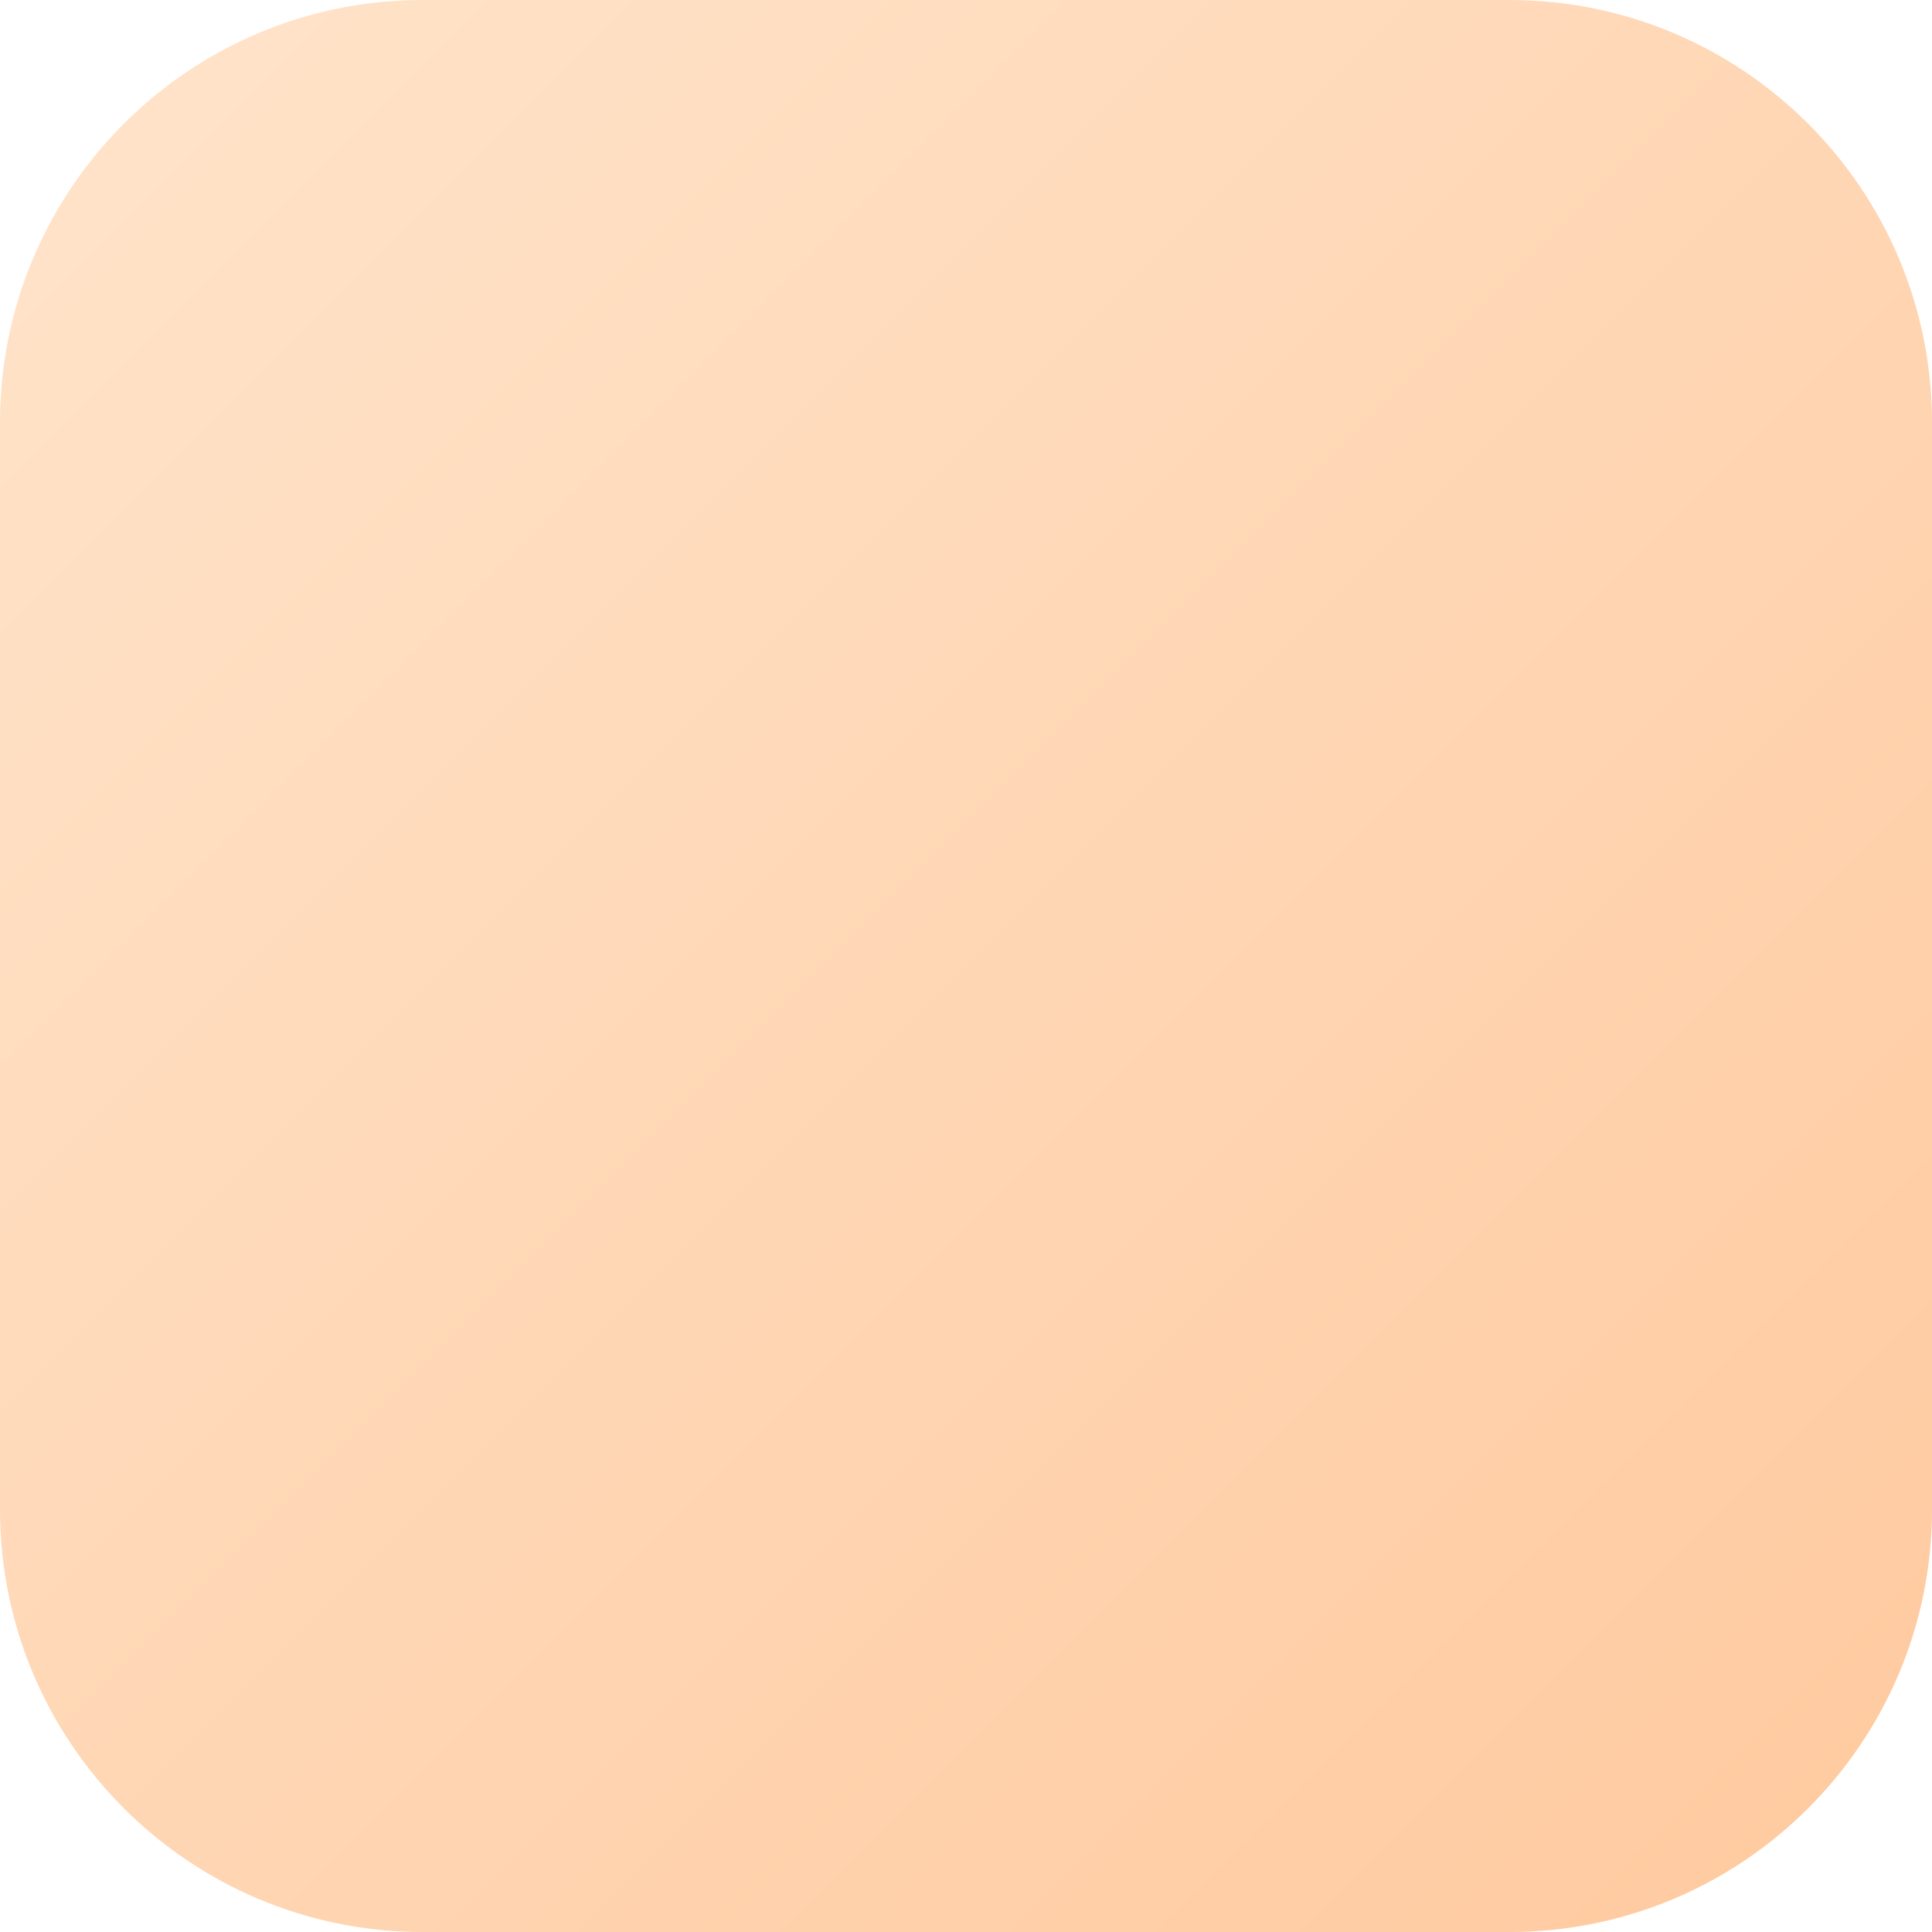
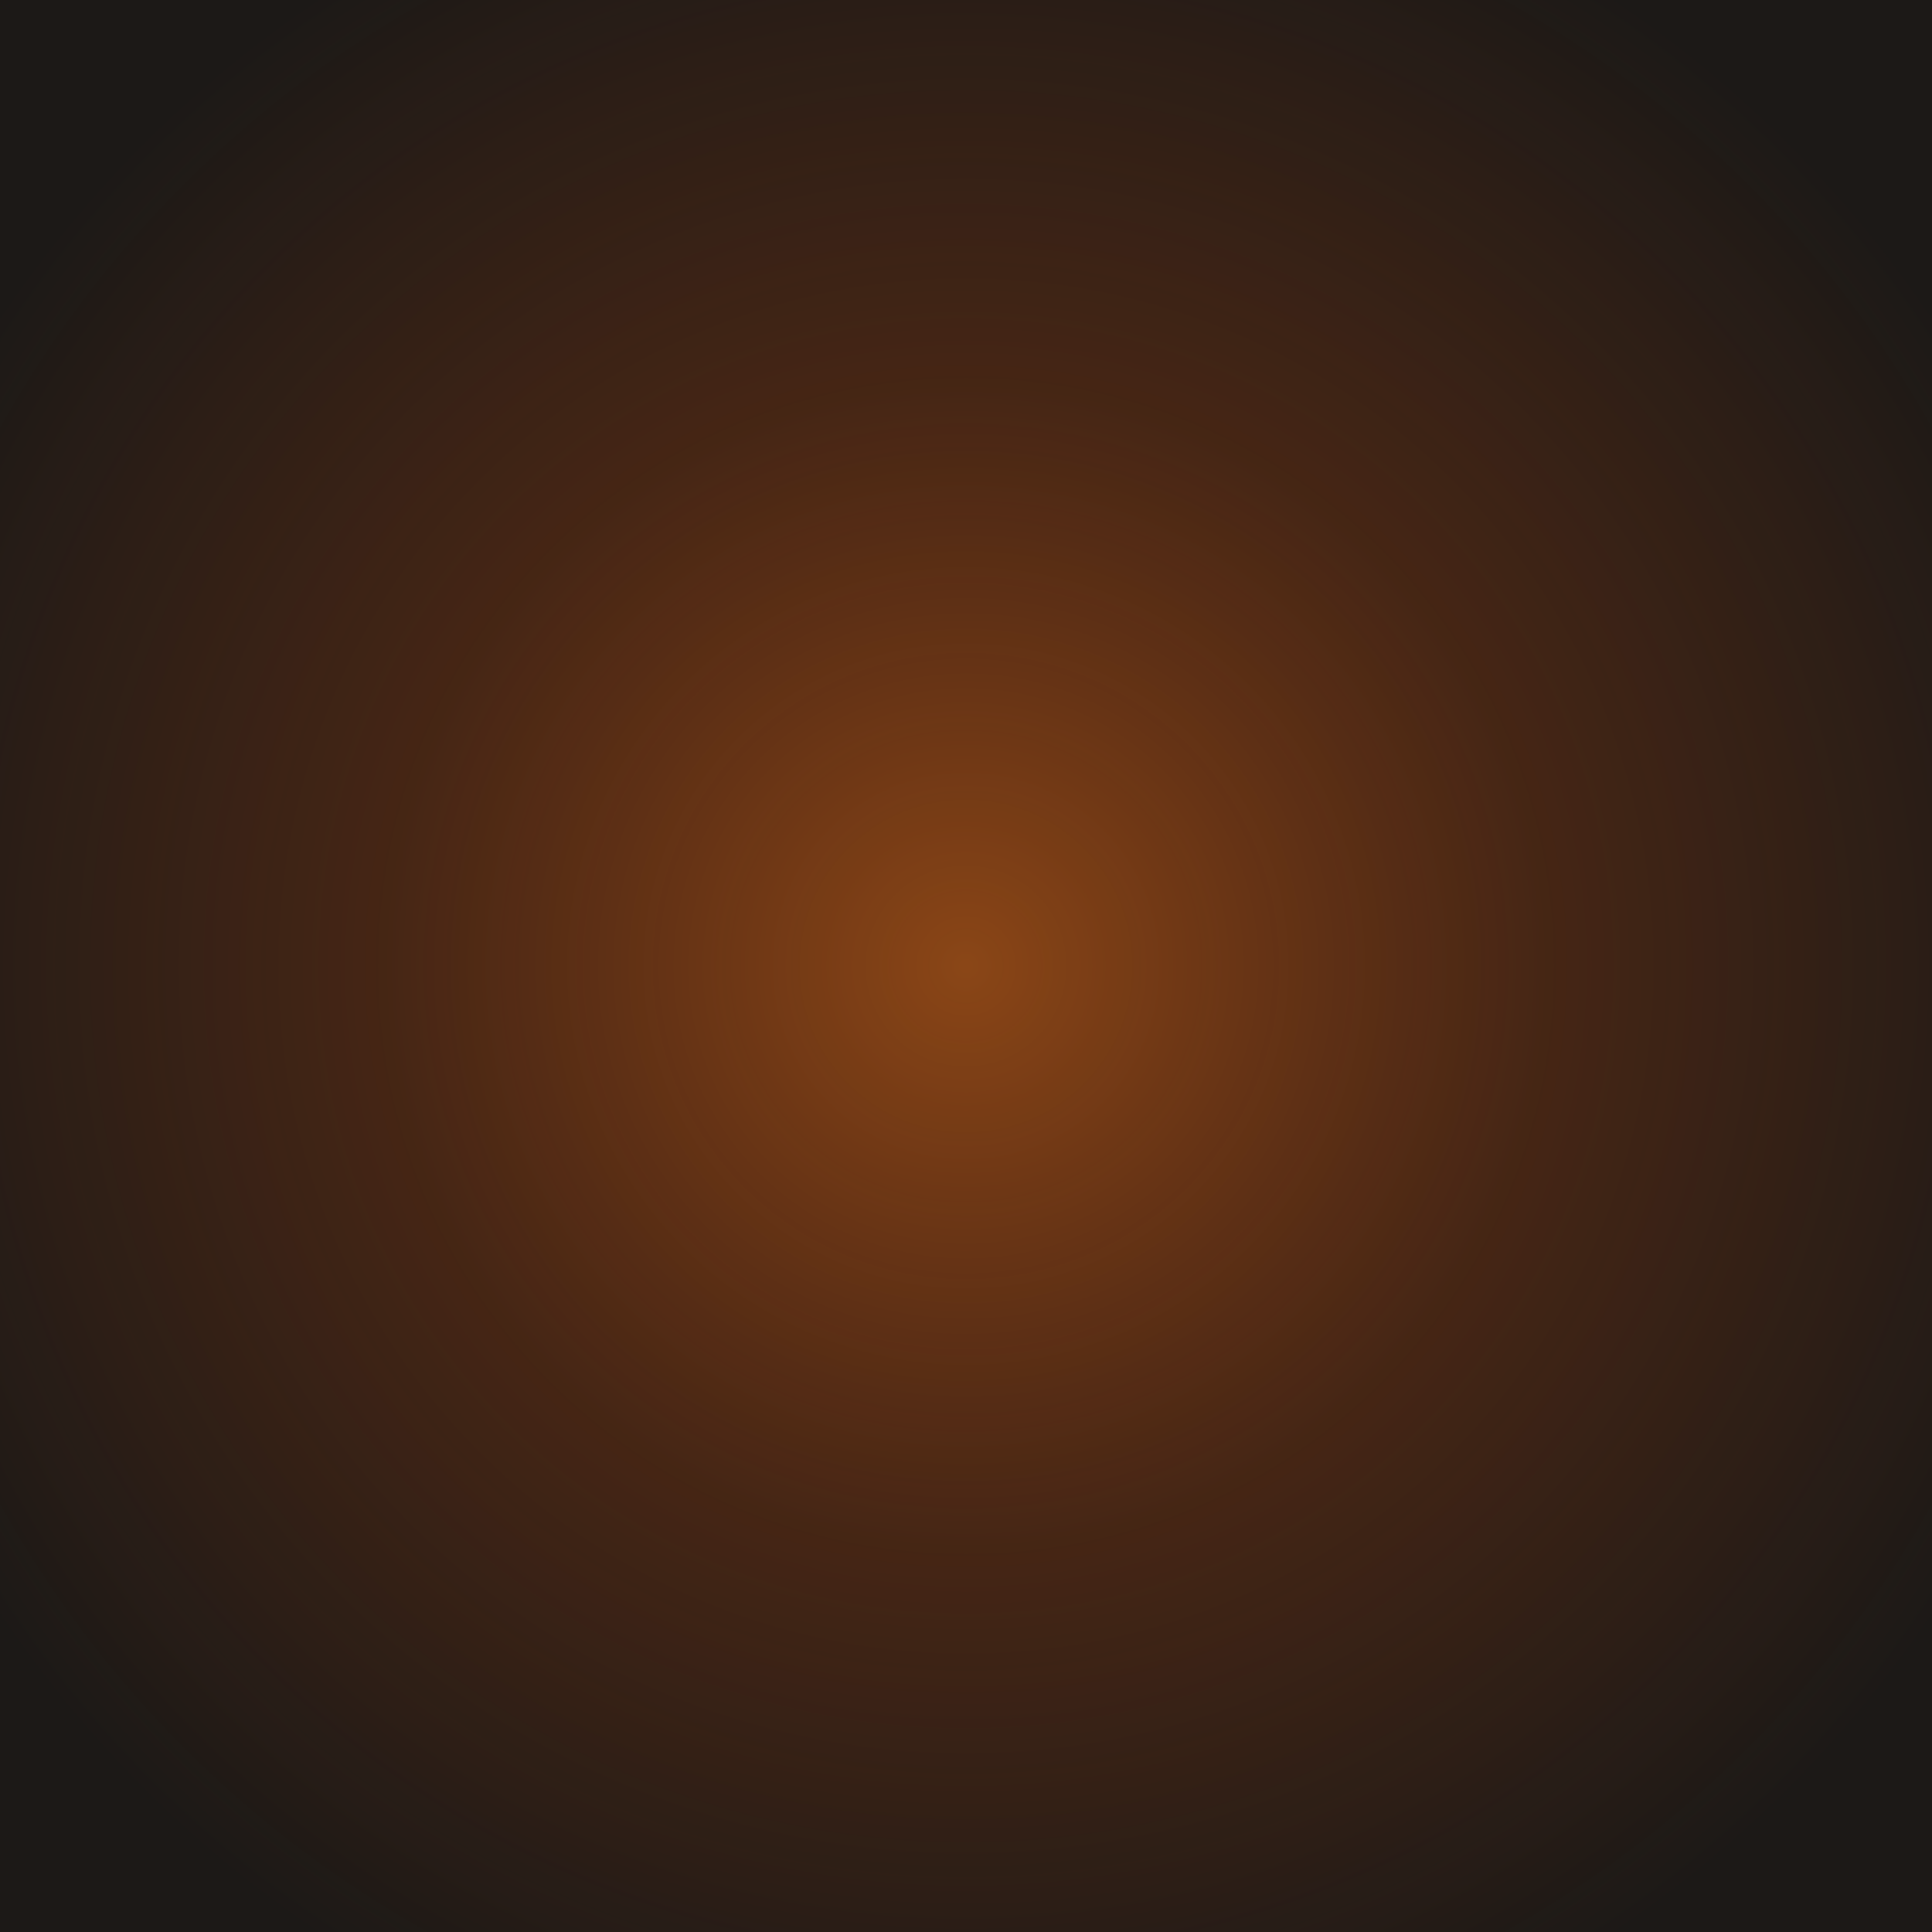
- <svg xmlns="http://www.w3.org/2000/svg" width="1024" height="1024" viewBox="0 0 1024 1024">
+ <svg xmlns="http://www.w3.org/2000/svg" viewBox="0 0 1024 1024" width="1024" height="1024">
+   <rect width="1024" height="1024" fill="#1C1917" />
  <defs>
-     <linearGradient id="bgGradient" x1="0%" y1="0%" x2="100%" y2="100%">
-       <stop offset="0%" stop-color="#FFE4CB" />
-       <stop offset="100%" stop-color="#FFC99E" />
-     </linearGradient>
+     <radialGradient id="glow" cx="50%" cy="50%" r="60%">
+       <stop offset="0%" stop-color="#F97316" stop-opacity="0.50" />
+       <stop offset="50%" stop-color="#EA580C" stop-opacity="0.20" />
+       <stop offset="100%" stop-color="#EA580C" stop-opacity="0" />
+     </radialGradient>
  </defs>
-   <rect x="0" y="0" width="1024" height="1024" rx="224" ry="224" fill="url(#bgGradient)" />
+   <rect width="1024" height="1024" fill="url(#glow)" />
</svg>
